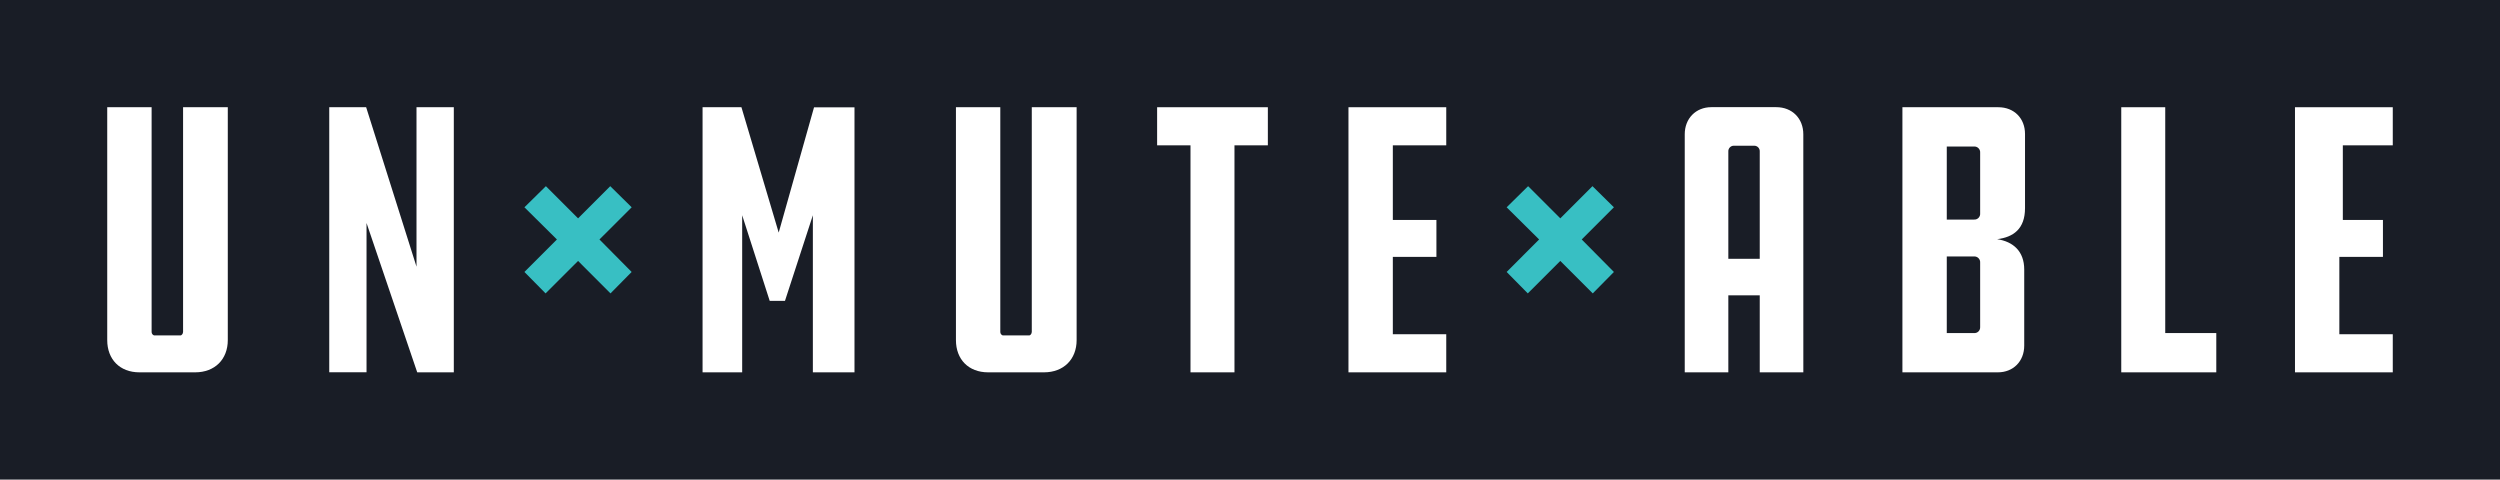
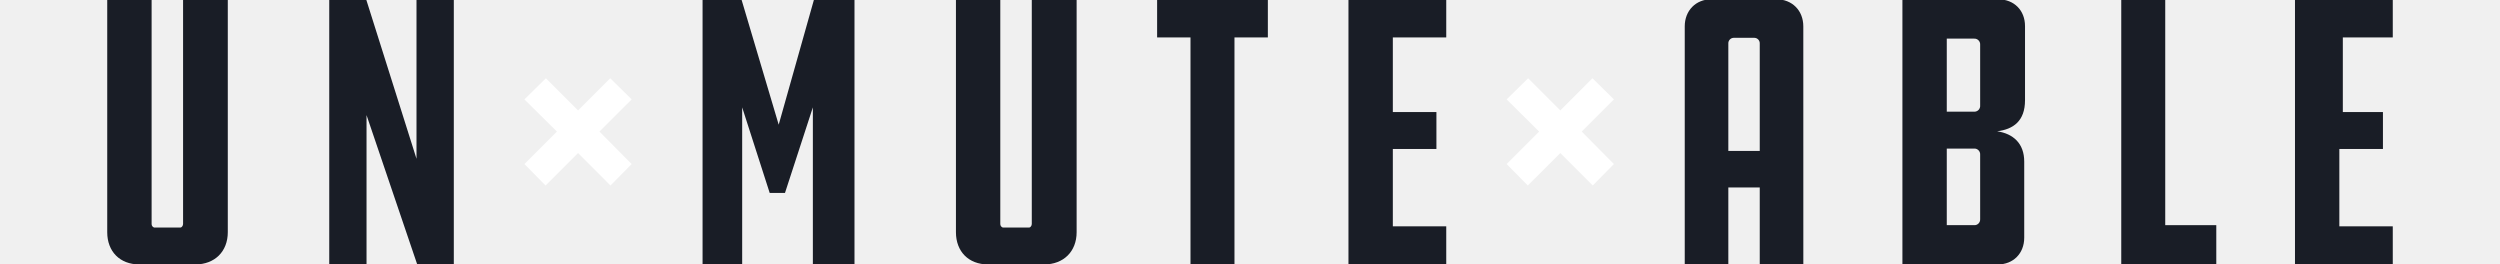
- <svg xmlns="http://www.w3.org/2000/svg" id="Layer_1" data-name="Layer 1" viewBox="0 0 1042.61 200">
+ <svg xmlns="http://www.w3.org/2000/svg" id="Layer_1" data-name="Layer 1" viewBox="0 45 1042.61 110">
  <defs>
-     <style>.cls-1{fill:#191d26;}.cls-2{fill:#fff;}.cls-3{fill:#38bfc3;}</style>
+     <style>
+       .text{fill:#191D26;}
+       .spacer{fill:#FFF;}
+     </style>
  </defs>
-   <rect class="cls-1" width="1042.61" height="200" />
-   <path class="cls-2" d="M63.23,44.72v93.69a1.52,1.52,0,0,0,1,1.47H75.35c.33,0,1-.65,1-1.47V44.72H95v97.13c0,8-5.4,13.43-13.59,13.43H58.15c-8.18,0-13.43-5.41-13.43-13.43V44.72Z" />
-   <path class="cls-2" d="M152.86,93v62.24H137.31V44.72H152.7l21,66.5V44.72h15.56V155.28H174Z" />
-   <path class="cls-2" d="M309.52,89.77v65.51H293V44.72h16.21L324.75,97l14.74-52.25h16.87V155.28H339V89.77l-11.63,35.7H321Z" />
-   <path class="cls-2" d="M417.17,44.72v93.69a1.52,1.52,0,0,0,1,1.47h11.13c.33,0,1-.65,1-1.47V44.72H449v97.13c0,8-5.41,13.43-13.6,13.43H412.1c-8.19,0-13.43-5.41-13.43-13.43V44.72Z" />
-   <path class="cls-2" d="M514.83,60.61v94.67H496.49V60.61H482.57V44.72h46.18V60.61Z" />
-   <path class="cls-2" d="M562.37,44.72h40.78V60.61H580.87V91.73h18.18v15.4H580.87v32.26h22.28v15.89H562.37Z" />
-   <path class="cls-2" d="M752.07,155.28H733.89v-32.1h-13.1v32.1H702.61V56c0-6.55,4.58-11.31,11.14-11.31h27c6.73,0,11.31,4.76,11.31,11.31Zm-18.18-47.34V63.23a2.29,2.29,0,0,0-2.29-2.46h-8.52a2.29,2.29,0,0,0-2.29,2.46v44.71Z" />
-   <path class="cls-2" d="M793.39,155.28V44.72h40c6.55,0,11.13,4.59,11.13,11.15V86.82c0,8.68-4.91,12.11-11.63,12.93,6.72,1,11.3,5.08,11.3,12.62v31.77c0,6.55-4.58,11.14-11,11.14Zm32.42-91.55a2.41,2.41,0,0,0-2.62-2.62h-11.3V91.57h11.3a2.41,2.41,0,0,0,2.62-2.63Zm0,45.85a2.41,2.41,0,0,0-2.62-2.62h-11.3V138.9h11.3a2.37,2.37,0,0,0,2.62-2.46Z" />
-   <path class="cls-2" d="M884.66,44.72H903V138.9h21.29v16.38H884.66Z" />
-   <path class="cls-2" d="M957.11,44.72h40.78V60.61H977.06V91.73h16.73v15.4H975.61v32.26h22.28v15.89H957.11Z" />
-   <path class="cls-3" d="M241.08,108.82l-13.55,13.54-8.82-8.94,13.55-13.55L218.71,86.45l8.95-8.81,13.42,13.42L254.5,77.64l8.94,8.81L250,99.87l13.42,13.55-8.82,8.94Z" />
-   <path class="cls-3" d="M650.71,108.82l-13.55,13.54-8.82-8.94,13.54-13.55L628.34,86.45l8.95-8.81,13.42,13.42,13.42-13.42,8.94,8.81L659.65,99.87l13.42,13.55-8.82,8.94Z" />
+   <path class="text" d="M63.23,44.72v93.69a1.52,1.52,0,0,0,1,1.47H75.35c.33,0,1-.65,1-1.47V44.72H95v97.13c0,8-5.4,13.43-13.59,13.43H58.15c-8.18,0-13.43-5.41-13.43-13.43V44.72Z" />
+   <path class="text" d="M152.86,93v62.24H137.31V44.72H152.7l21,66.5V44.72h15.56V155.28H174Z" />
+   <path class="text" d="M309.52,89.77v65.51H293V44.72h16.21L324.75,97l14.74-52.25h16.87V155.28H339V89.77l-11.63,35.7H321Z" />
+   <path class="text" d="M417.17,44.72v93.69a1.52,1.52,0,0,0,1,1.47h11.13c.33,0,1-.65,1-1.47V44.72H449v97.13c0,8-5.41,13.43-13.6,13.43H412.1c-8.19,0-13.43-5.41-13.43-13.43V44.72Z" />
+   <path class="text" d="M514.83,60.61v94.67H496.49V60.61H482.57V44.72h46.18V60.61Z" />
+   <path class="text" d="M562.37,44.72h40.78V60.61H580.87V91.73h18.18v15.4H580.87v32.26h22.28v15.89H562.37Z" />
+   <path class="text" d="M752.07,155.28H733.89v-32.1h-13.1v32.1H702.61V56c0-6.55,4.58-11.31,11.14-11.31h27c6.73,0,11.31,4.76,11.31,11.31Zm-18.18-47.34V63.23a2.29,2.29,0,0,0-2.29-2.46h-8.52a2.29,2.29,0,0,0-2.29,2.46v44.71Z" />
+   <path class="text" d="M793.39,155.28V44.72h40c6.55,0,11.13,4.59,11.13,11.15V86.82c0,8.68-4.91,12.11-11.63,12.93,6.72,1,11.3,5.08,11.3,12.62v31.77c0,6.55-4.58,11.14-11,11.14Zm32.42-91.55a2.41,2.41,0,0,0-2.62-2.62h-11.3V91.57h11.3a2.41,2.41,0,0,0,2.62-2.63Zm0,45.85a2.41,2.41,0,0,0-2.62-2.62h-11.3V138.9h11.3a2.37,2.37,0,0,0,2.62-2.46Z" />
+   <path class="text" d="M884.66,44.72H903V138.9h21.29v16.38H884.66Z" />
+   <path class="text" d="M957.11,44.72h40.78V60.61H977.06V91.73h16.73v15.4H975.61v32.26h22.28v15.89H957.11Z" />
+   <path class="spacer" d="M241.08,108.82l-13.55,13.54-8.82-8.94,13.55-13.55L218.71,86.45l8.95-8.81,13.42,13.42L254.5,77.64l8.94,8.81L250,99.87l13.42,13.55-8.82,8.94Z" />
+   <path class="spacer" d="M650.71,108.82l-13.55,13.54-8.82-8.94,13.54-13.55L628.34,86.45l8.95-8.81,13.42,13.42,13.42-13.42,8.94,8.81L659.65,99.87l13.42,13.55-8.82,8.94Z" />
</svg>
